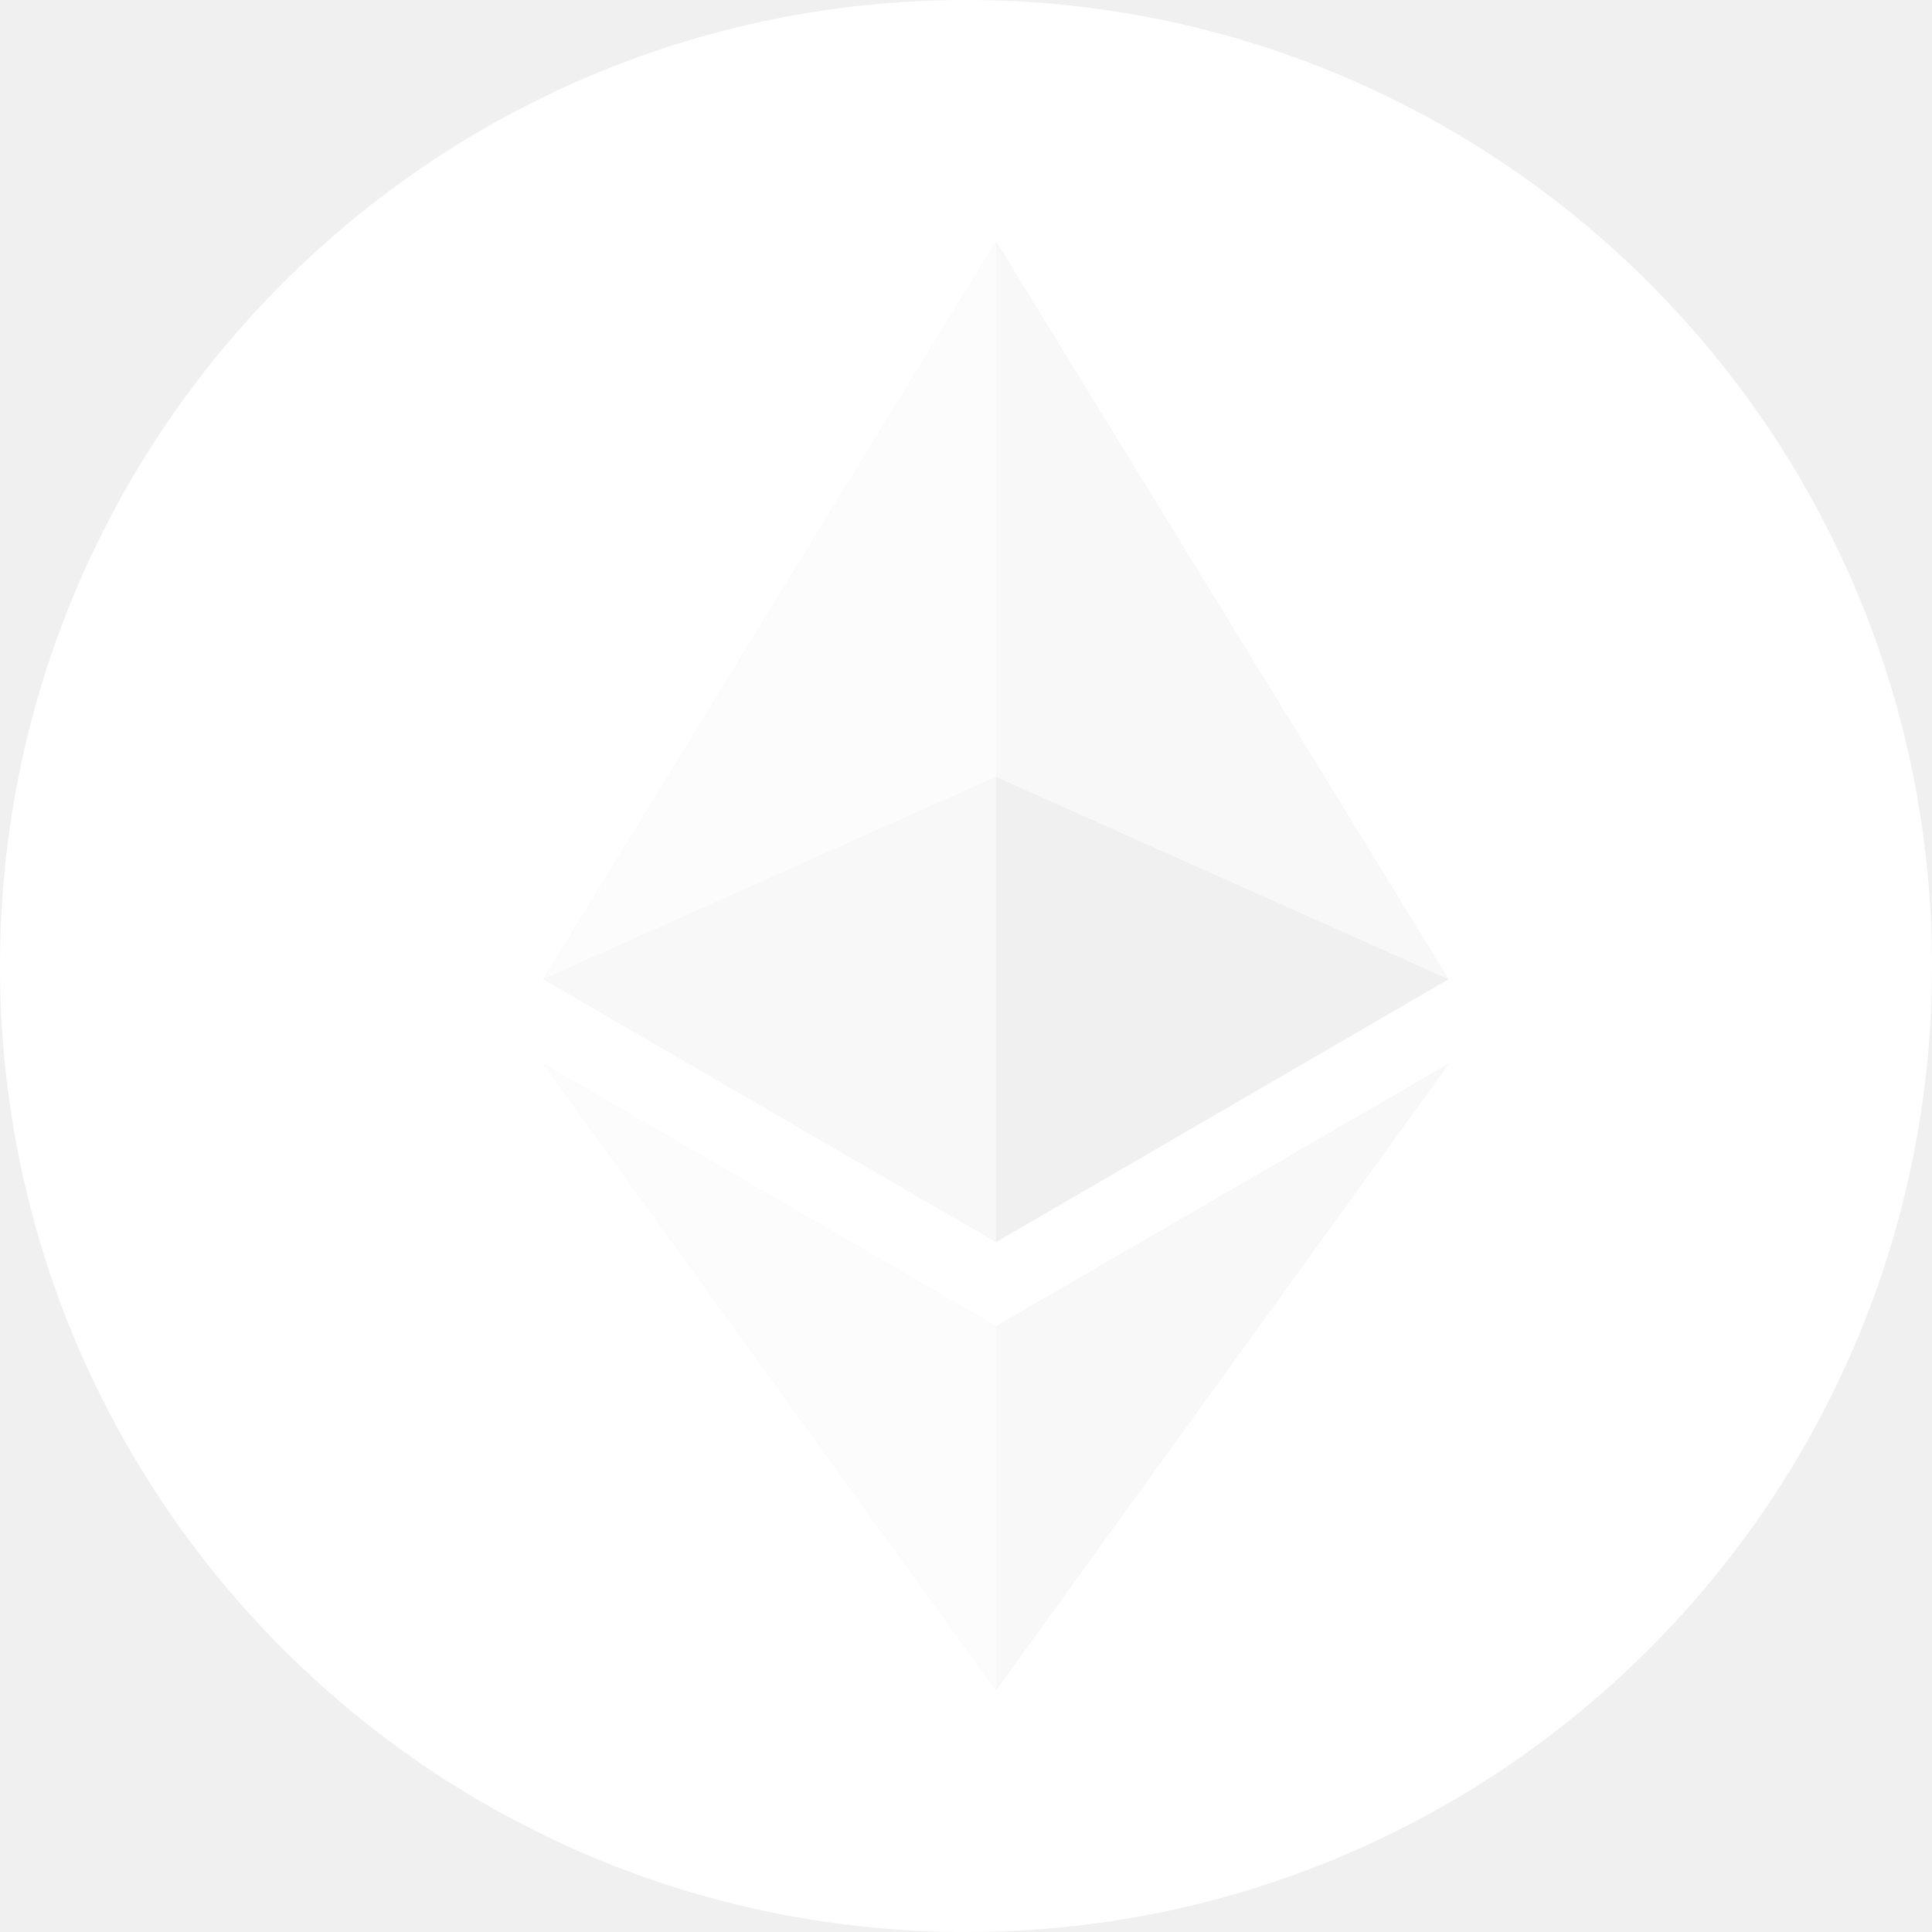
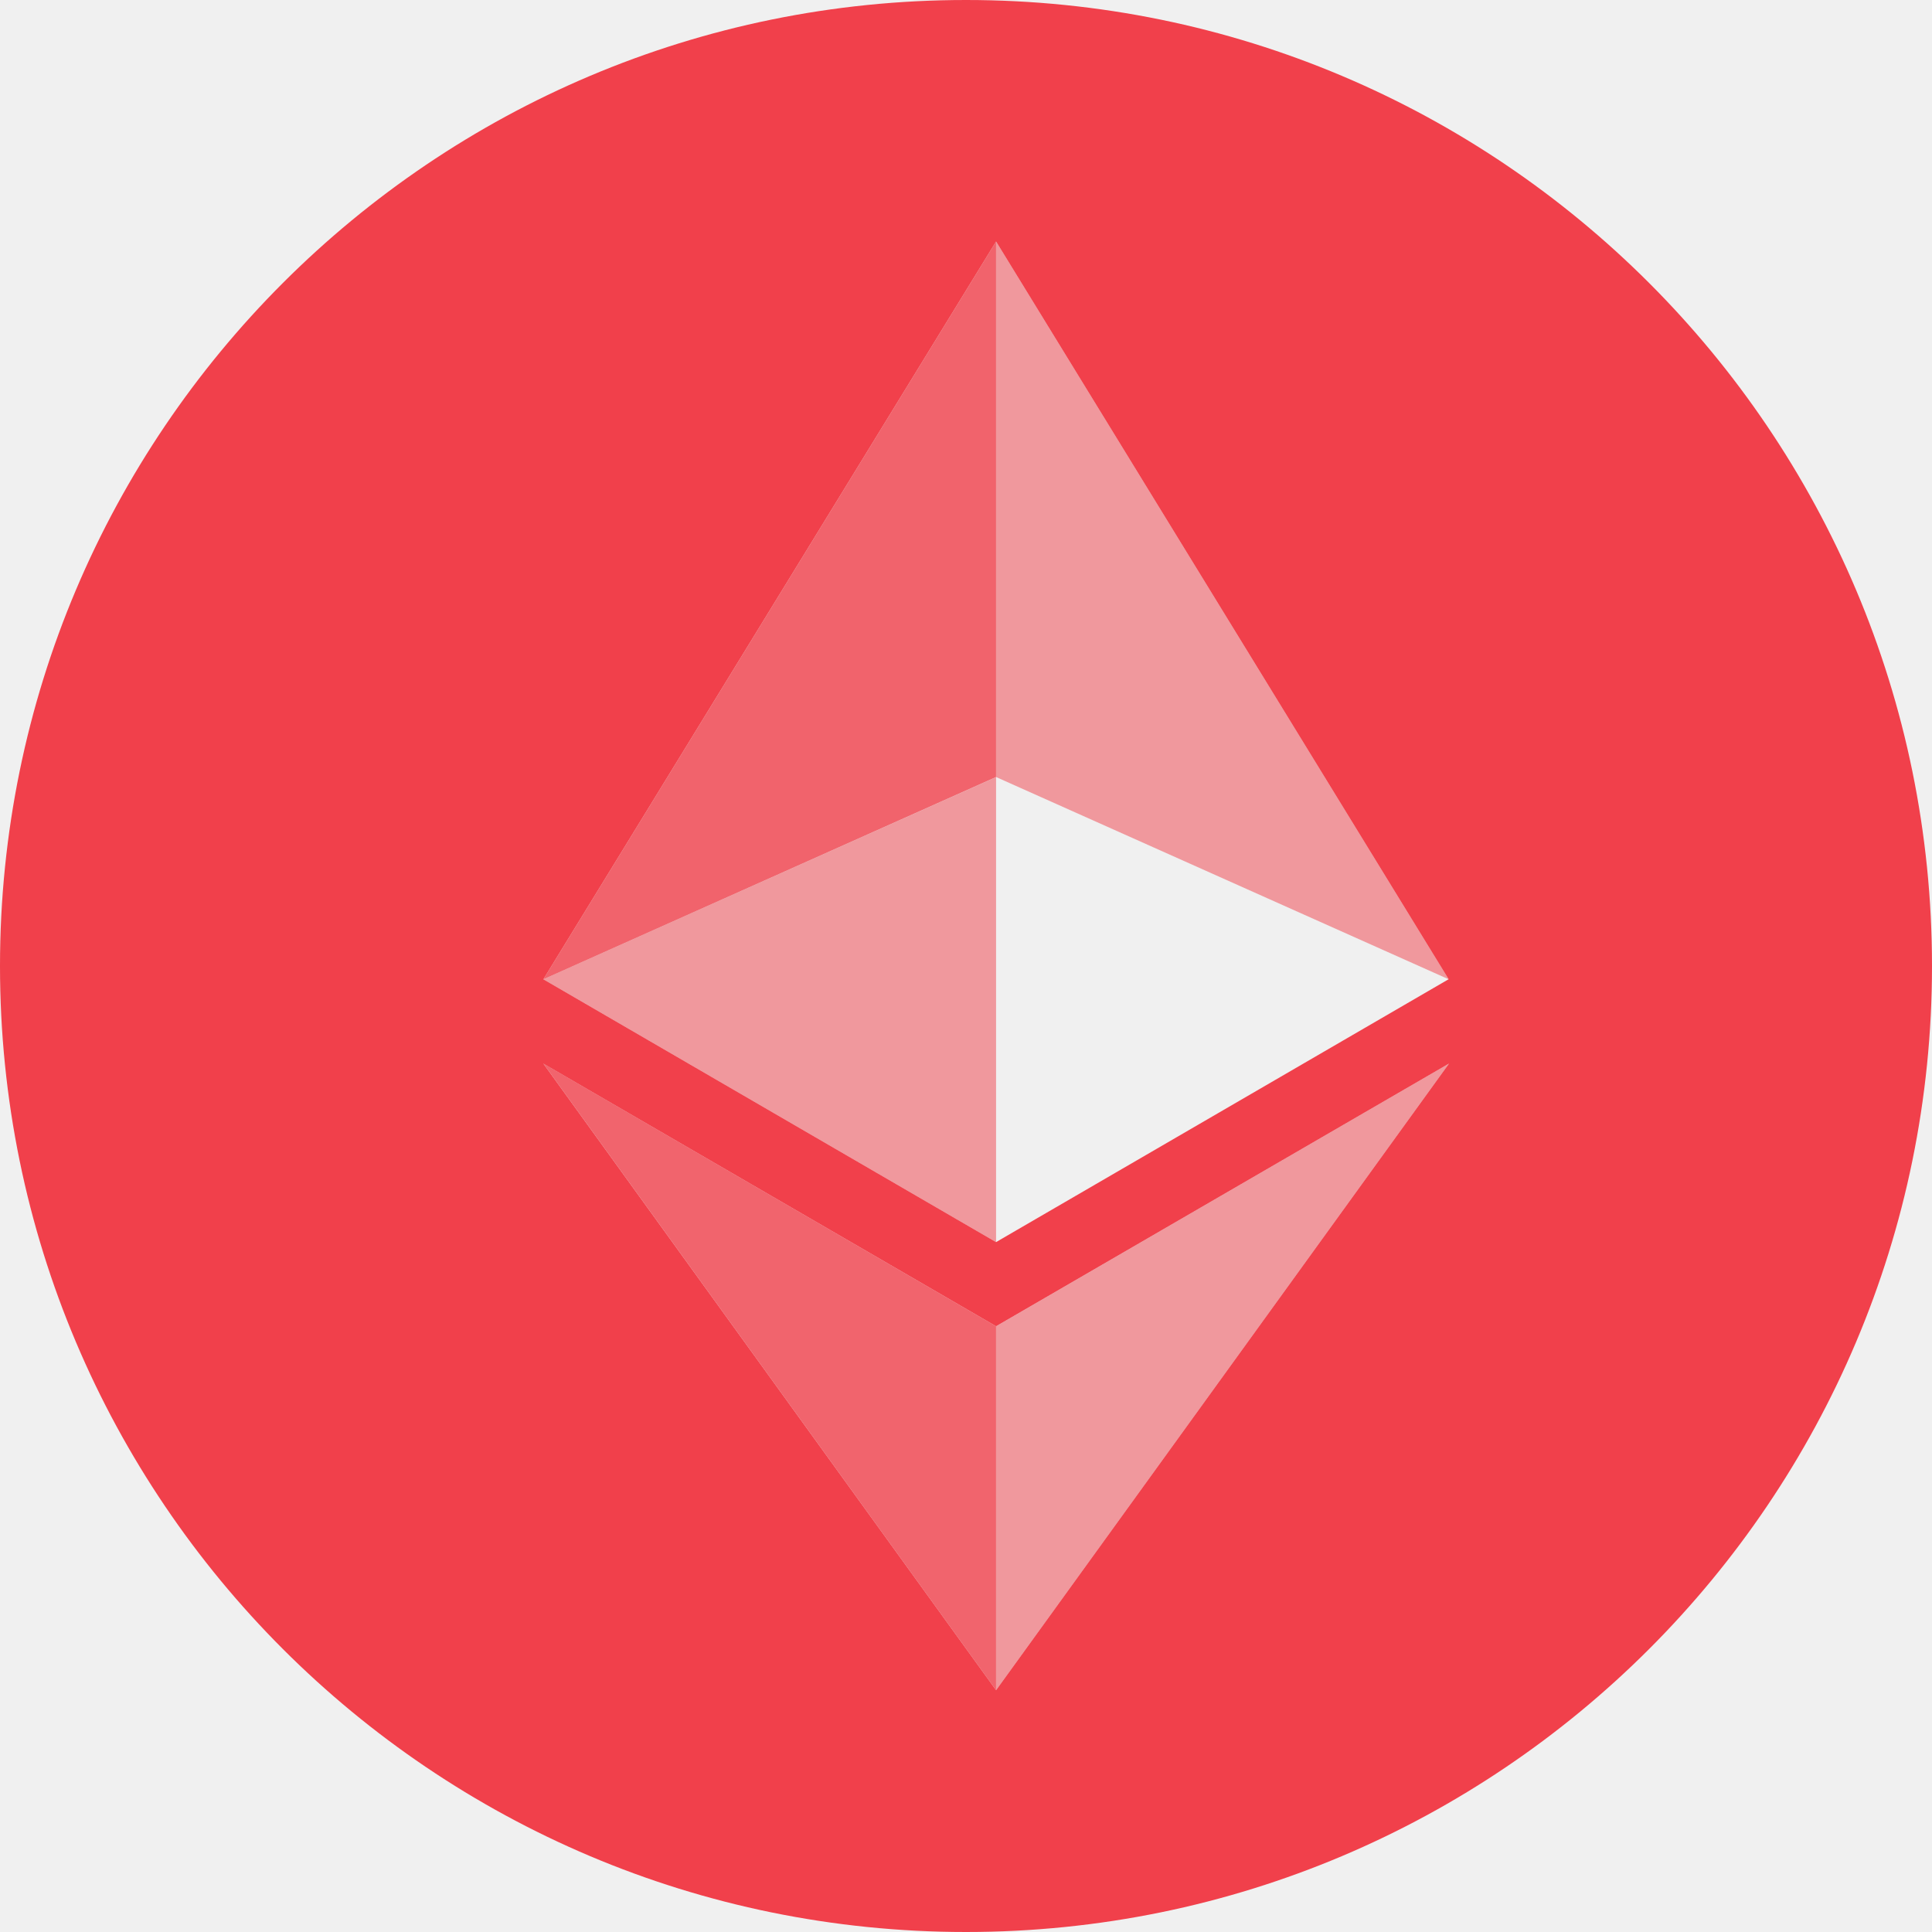
<svg xmlns="http://www.w3.org/2000/svg" width="32" height="32">
-   <g fill="#FFF" fill-rule="evenodd">
+   <g fill="#f1404b" fill-rule="evenodd">
    <path d="M16 32C7.163 32 0 24.837 0 16S7.163 0 16 0s16 7.163 16 16-7.163 16-16 16zm7.994-15.781L16.498 4 9 16.22l7.498 4.353 7.496-4.354zM24 17.616l-7.502 4.351L9 17.617l7.498 10.378L24 17.616z" />
    <g fill-rule="nonzero">
      <path fill-opacity=".5" d="M16.498 4v8.87l7.497 3.35z" />
      <path opacity=".8" d="M16.498 4L9 16.22l7.498-3.35z" />
      <path fill-opacity=".5" d="M16.498 21.968v6.027L24 17.616z" />
      <path opacity=".796" d="M16.498 27.995v-6.028L9 17.616z" />
      <path fill-opacity=".5" d="M9 16.22l7.498 4.353v-7.701z" />
    </g>
  </g>
</svg>
